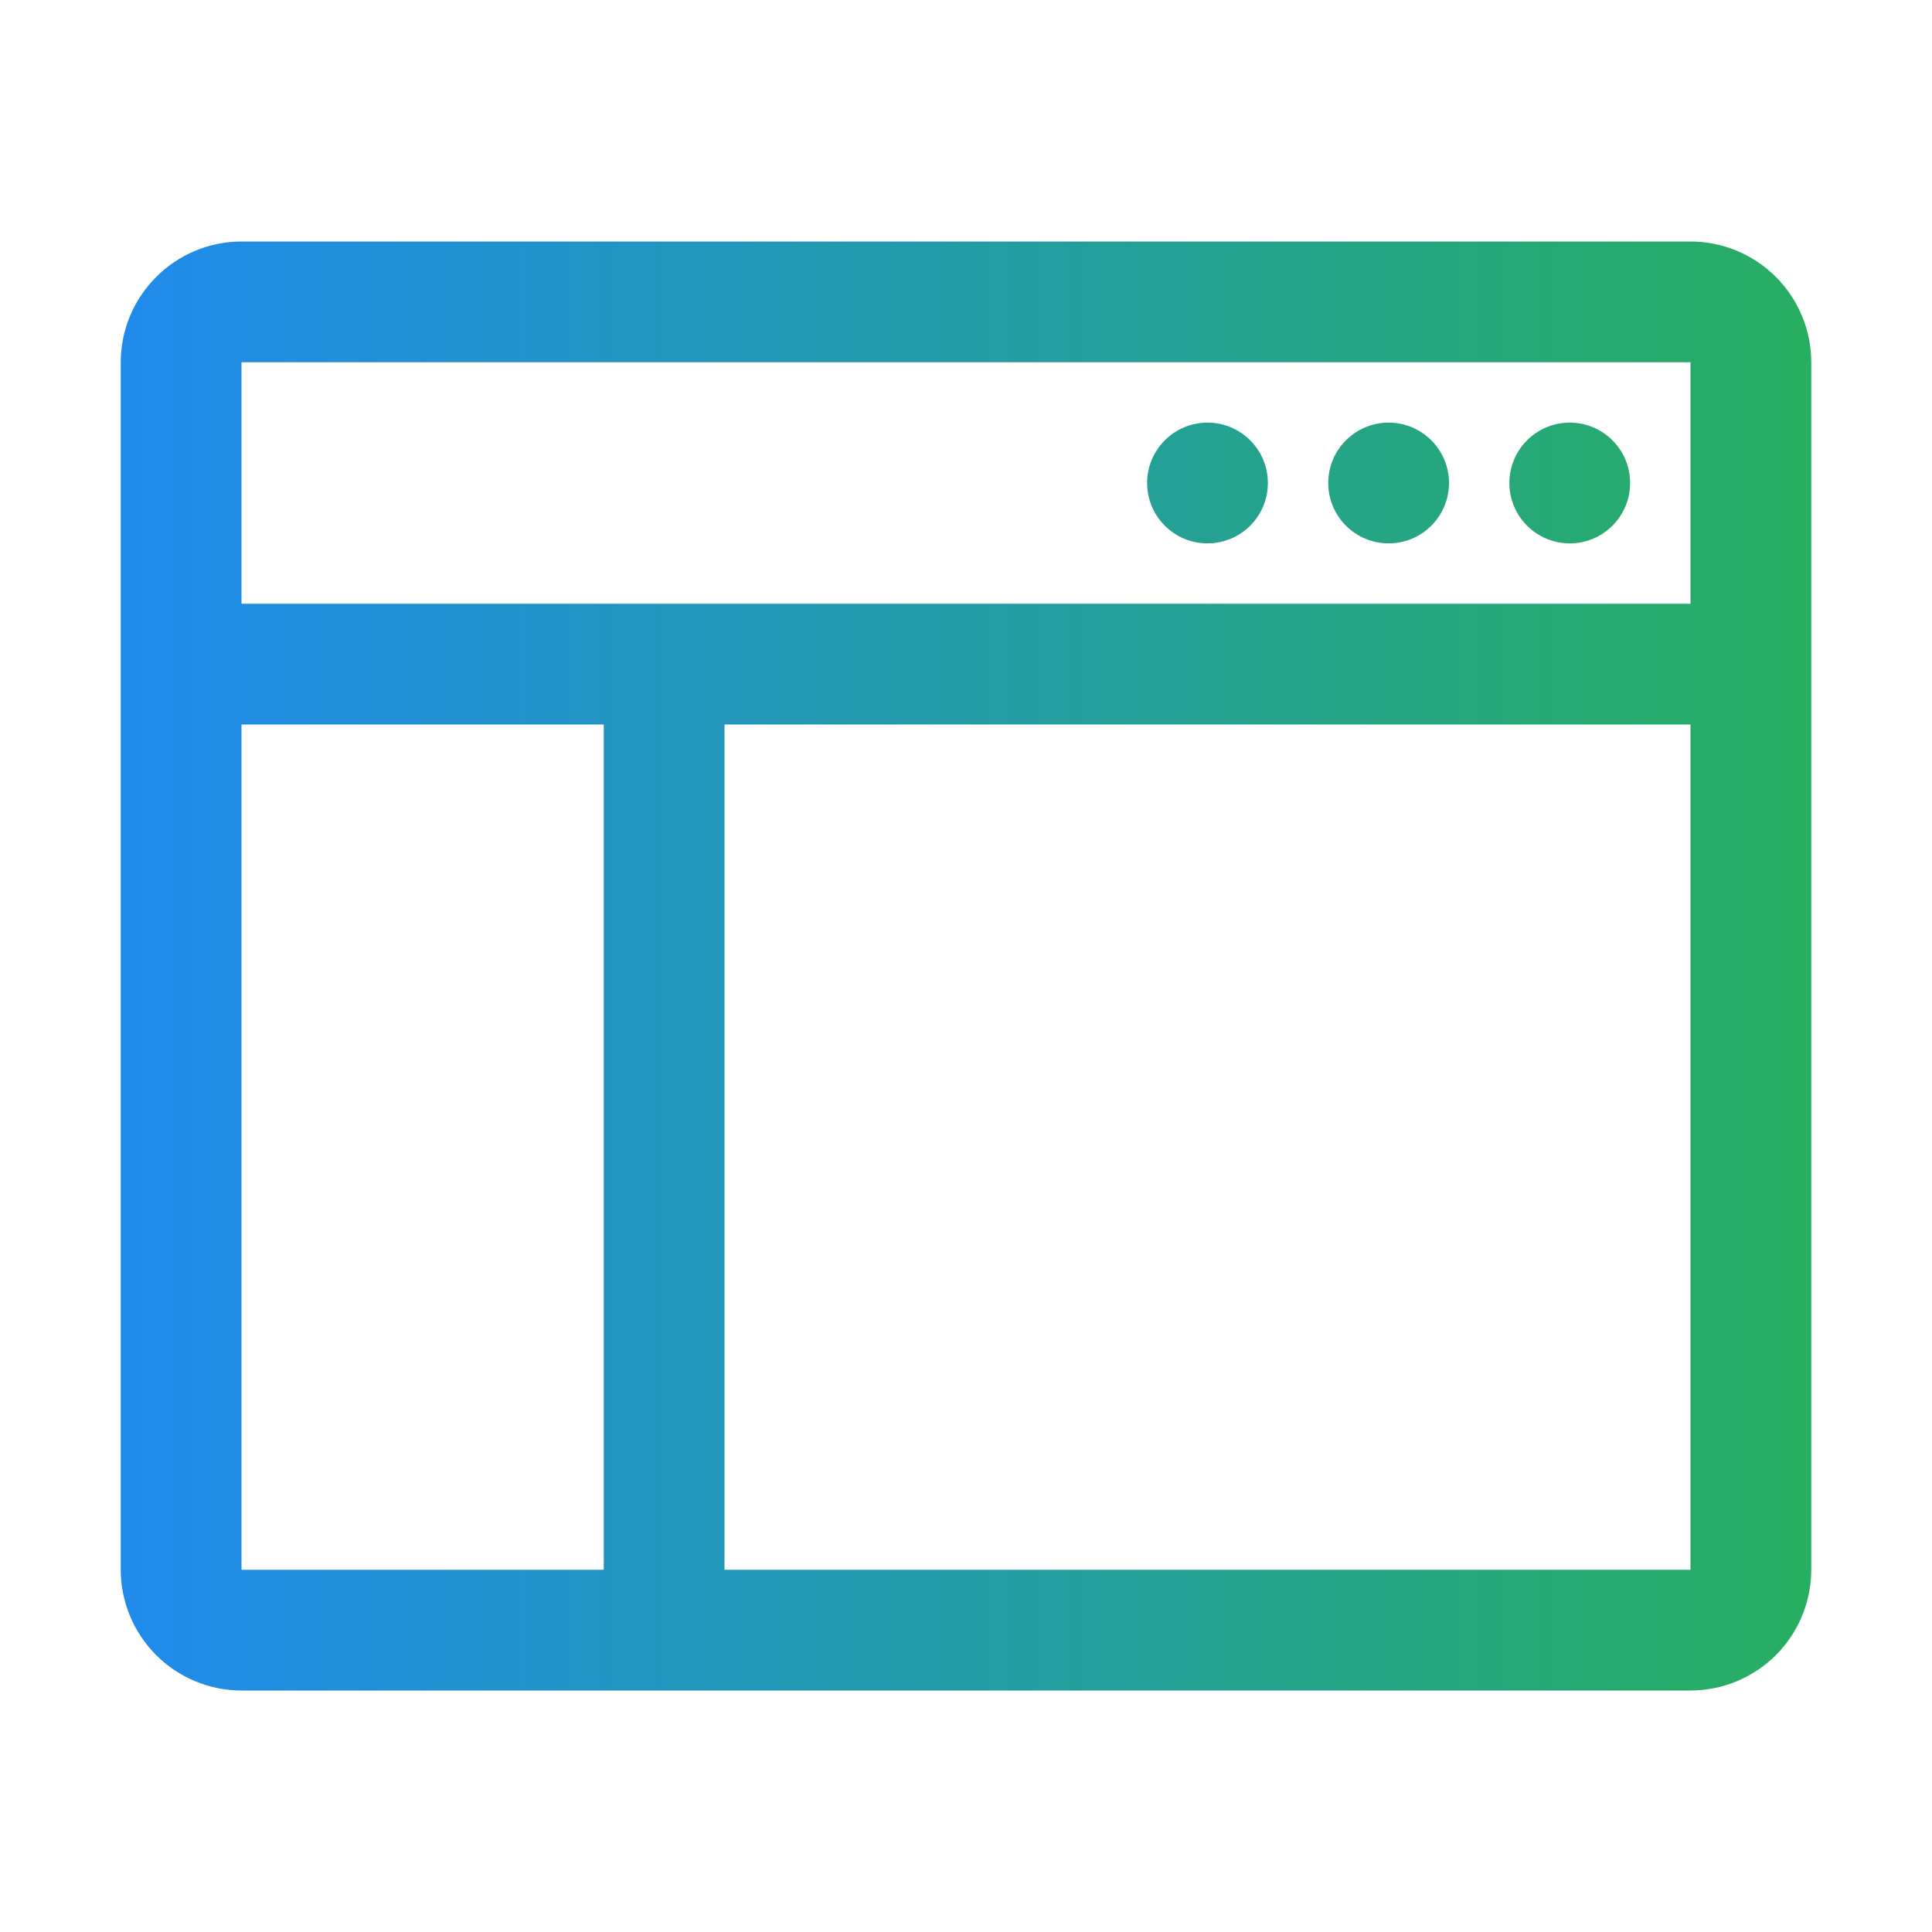
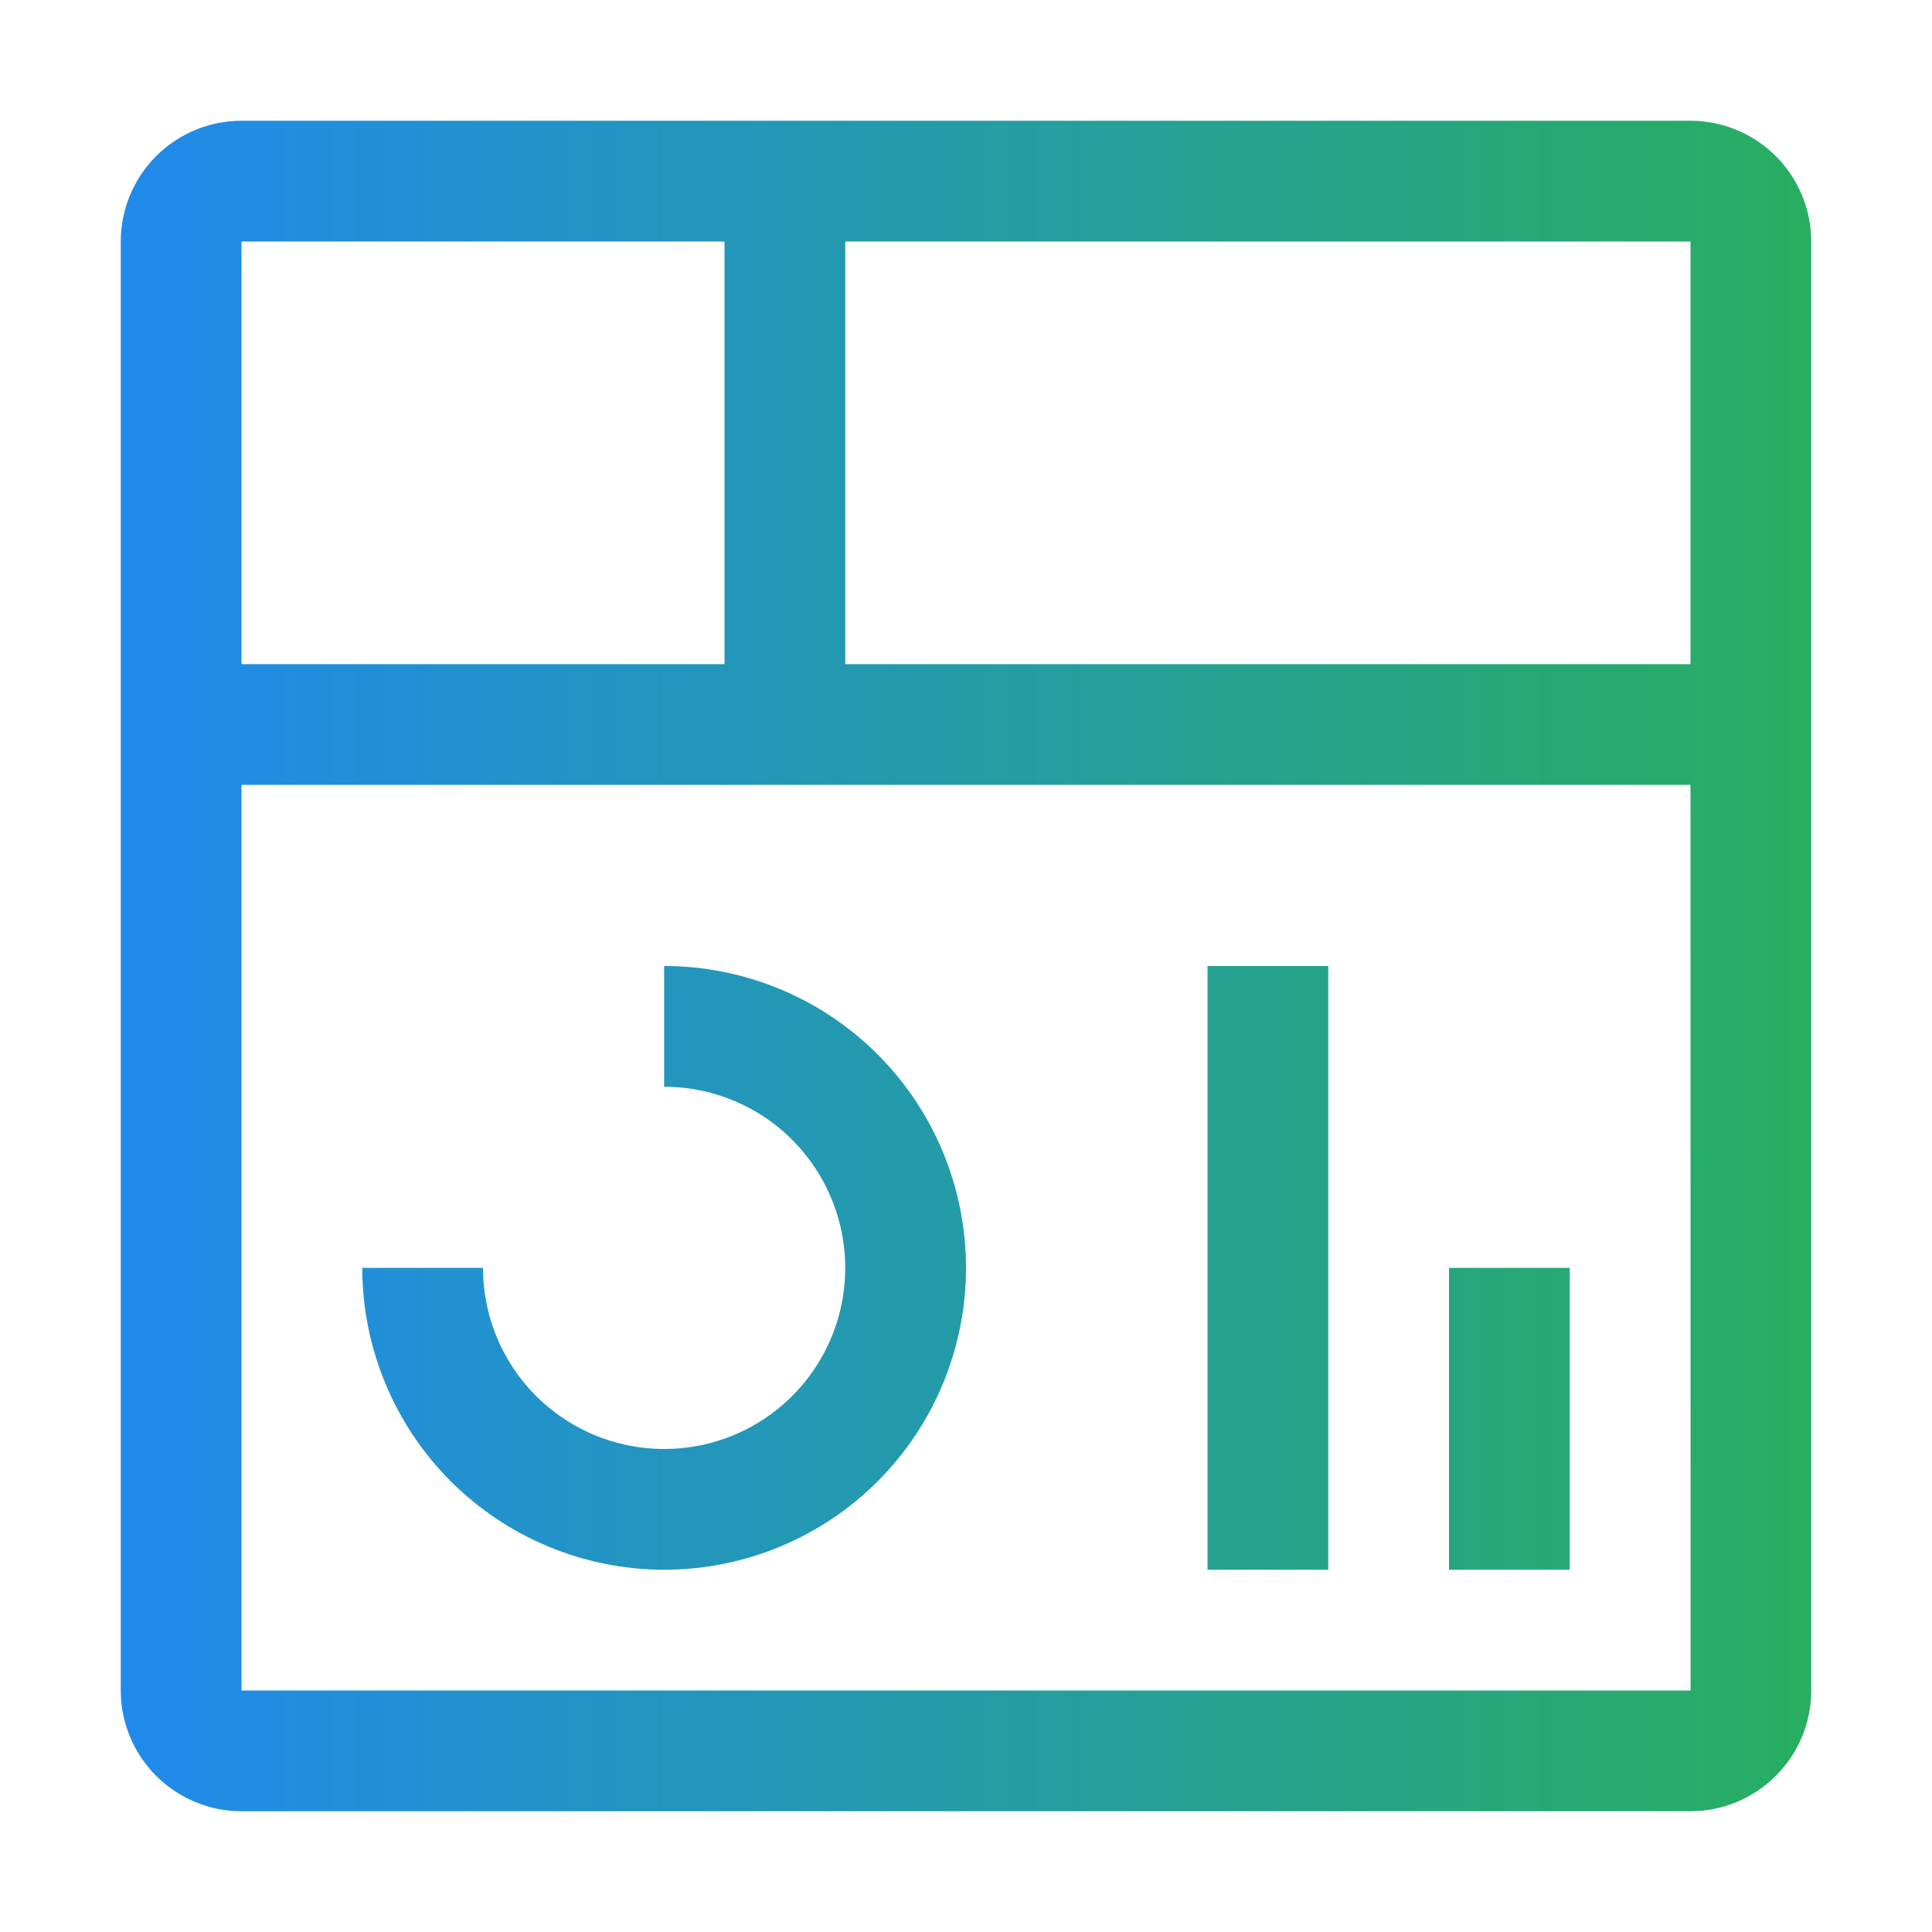
<svg xmlns="http://www.w3.org/2000/svg" width="20" height="20" viewBox="0 0 20 20" fill="none">
-   <path d="M12.5 5.625C12.845 5.625 13.125 5.345 13.125 5C13.125 4.655 12.845 4.375 12.5 4.375C12.155 4.375 11.875 4.655 11.875 5C11.875 5.345 12.155 5.625 12.5 5.625Z" fill="url(#paint0_linear_743_37191)" />
-   <path d="M14.375 5.625C14.72 5.625 15 5.345 15 5C15 4.655 14.72 4.375 14.375 4.375C14.03 4.375 13.75 4.655 13.75 5C13.75 5.345 14.03 5.625 14.375 5.625Z" fill="url(#paint1_linear_743_37191)" />
-   <path d="M16.25 5.625C16.595 5.625 16.875 5.345 16.875 5C16.875 4.655 16.595 4.375 16.25 4.375C15.905 4.375 15.625 4.655 15.625 5C15.625 5.345 15.905 5.625 16.25 5.625Z" fill="url(#paint2_linear_743_37191)" />
-   <path d="M17.5 2.5H2.5C2.169 2.5 1.851 2.632 1.617 2.867C1.382 3.101 1.25 3.419 1.25 3.75V16.25C1.25 16.581 1.382 16.899 1.617 17.134C1.851 17.368 2.169 17.5 2.5 17.5H17.5C17.831 17.5 18.149 17.368 18.384 17.134C18.618 16.899 18.75 16.581 18.75 16.25V3.75C18.75 3.419 18.618 3.101 18.384 2.867C18.149 2.632 17.831 2.5 17.5 2.5ZM17.5 3.75V6.25H2.5V3.75H17.5ZM2.5 7.5H6.25V16.25H2.5V7.5ZM7.5 16.25V7.5H17.5V16.25H7.5Z" fill="url(#paint3_linear_743_37191)" />
+   <path d="M16.25 13.125H15V16.25H16.25V13.125Z" fill="url(#paint0_linear_933_1477)" />
+   <path d="M13.75 10H12.5V16.25H13.75V10Z" fill="url(#paint1_linear_933_1477)" />
+   <path d="M6.875 16.25C6.046 16.249 5.252 15.919 4.666 15.334C4.081 14.748 3.751 13.954 3.75 13.125H5C5 13.496 5.11 13.858 5.316 14.167C5.522 14.475 5.815 14.715 6.157 14.857C6.5 14.999 6.877 15.036 7.241 14.964C7.605 14.892 7.939 14.713 8.201 14.451C8.463 14.189 8.642 13.854 8.714 13.491C8.786 13.127 8.749 12.75 8.607 12.408C8.465 12.065 8.225 11.772 7.917 11.566C7.608 11.36 7.246 11.25 6.875 11.25V10C7.704 10 8.499 10.329 9.085 10.915C9.671 11.501 10 12.296 10 13.125C10 13.954 9.671 14.749 9.085 15.335C8.499 15.921 7.704 16.25 6.875 16.25Z" fill="url(#paint2_linear_933_1477)" />
+   <path d="M17.5 1.25H2.5C2.169 1.25 1.851 1.382 1.616 1.616C1.382 1.851 1.25 2.169 1.25 2.5V17.5C1.25 17.831 1.382 18.149 1.617 18.384C1.851 18.618 2.169 18.75 2.5 18.75H17.5C17.831 18.75 18.149 18.618 18.383 18.383C18.618 18.149 18.75 17.831 18.75 17.5V2.5C18.75 2.169 18.618 1.851 18.384 1.617C18.149 1.382 17.831 1.25 17.5 1.25ZM17.5 6.875H8.75V2.5H17.5V6.875ZM7.5 2.5V6.875H2.5V2.5H7.5ZM2.5 17.5V8.125H17.5L17.501 17.5H2.5Z" fill="url(#paint3_linear_933_1477)" />
  <defs>
-     <linearGradient id="paint0_linear_743_37191" x1="1.25" y1="17.5" x2="18.75" y2="17.5" gradientUnits="userSpaceOnUse">
+     <linearGradient id="paint0_linear_933_1477" x1="1.25" y1="18.75" x2="18.75" y2="18.75" gradientUnits="userSpaceOnUse">
      <stop stop-color="#208AEC" />
      <stop offset="1" stop-color="#27AE60" />
    </linearGradient>
-     <linearGradient id="paint1_linear_743_37191" x1="1.25" y1="17.5" x2="18.75" y2="17.5" gradientUnits="userSpaceOnUse">
+     <linearGradient id="paint1_linear_933_1477" x1="1.25" y1="18.75" x2="18.75" y2="18.75" gradientUnits="userSpaceOnUse">
      <stop stop-color="#208AEC" />
      <stop offset="1" stop-color="#27AE60" />
    </linearGradient>
-     <linearGradient id="paint2_linear_743_37191" x1="1.25" y1="17.5" x2="18.75" y2="17.5" gradientUnits="userSpaceOnUse">
+     <linearGradient id="paint2_linear_933_1477" x1="1.25" y1="18.75" x2="18.75" y2="18.75" gradientUnits="userSpaceOnUse">
      <stop stop-color="#208AEC" />
      <stop offset="1" stop-color="#27AE60" />
    </linearGradient>
-     <linearGradient id="paint3_linear_743_37191" x1="1.25" y1="17.5" x2="18.75" y2="17.5" gradientUnits="userSpaceOnUse">
+     <linearGradient id="paint3_linear_933_1477" x1="1.25" y1="18.75" x2="18.75" y2="18.75" gradientUnits="userSpaceOnUse">
      <stop stop-color="#208AEC" />
      <stop offset="1" stop-color="#27AE60" />
    </linearGradient>
  </defs>
</svg>
